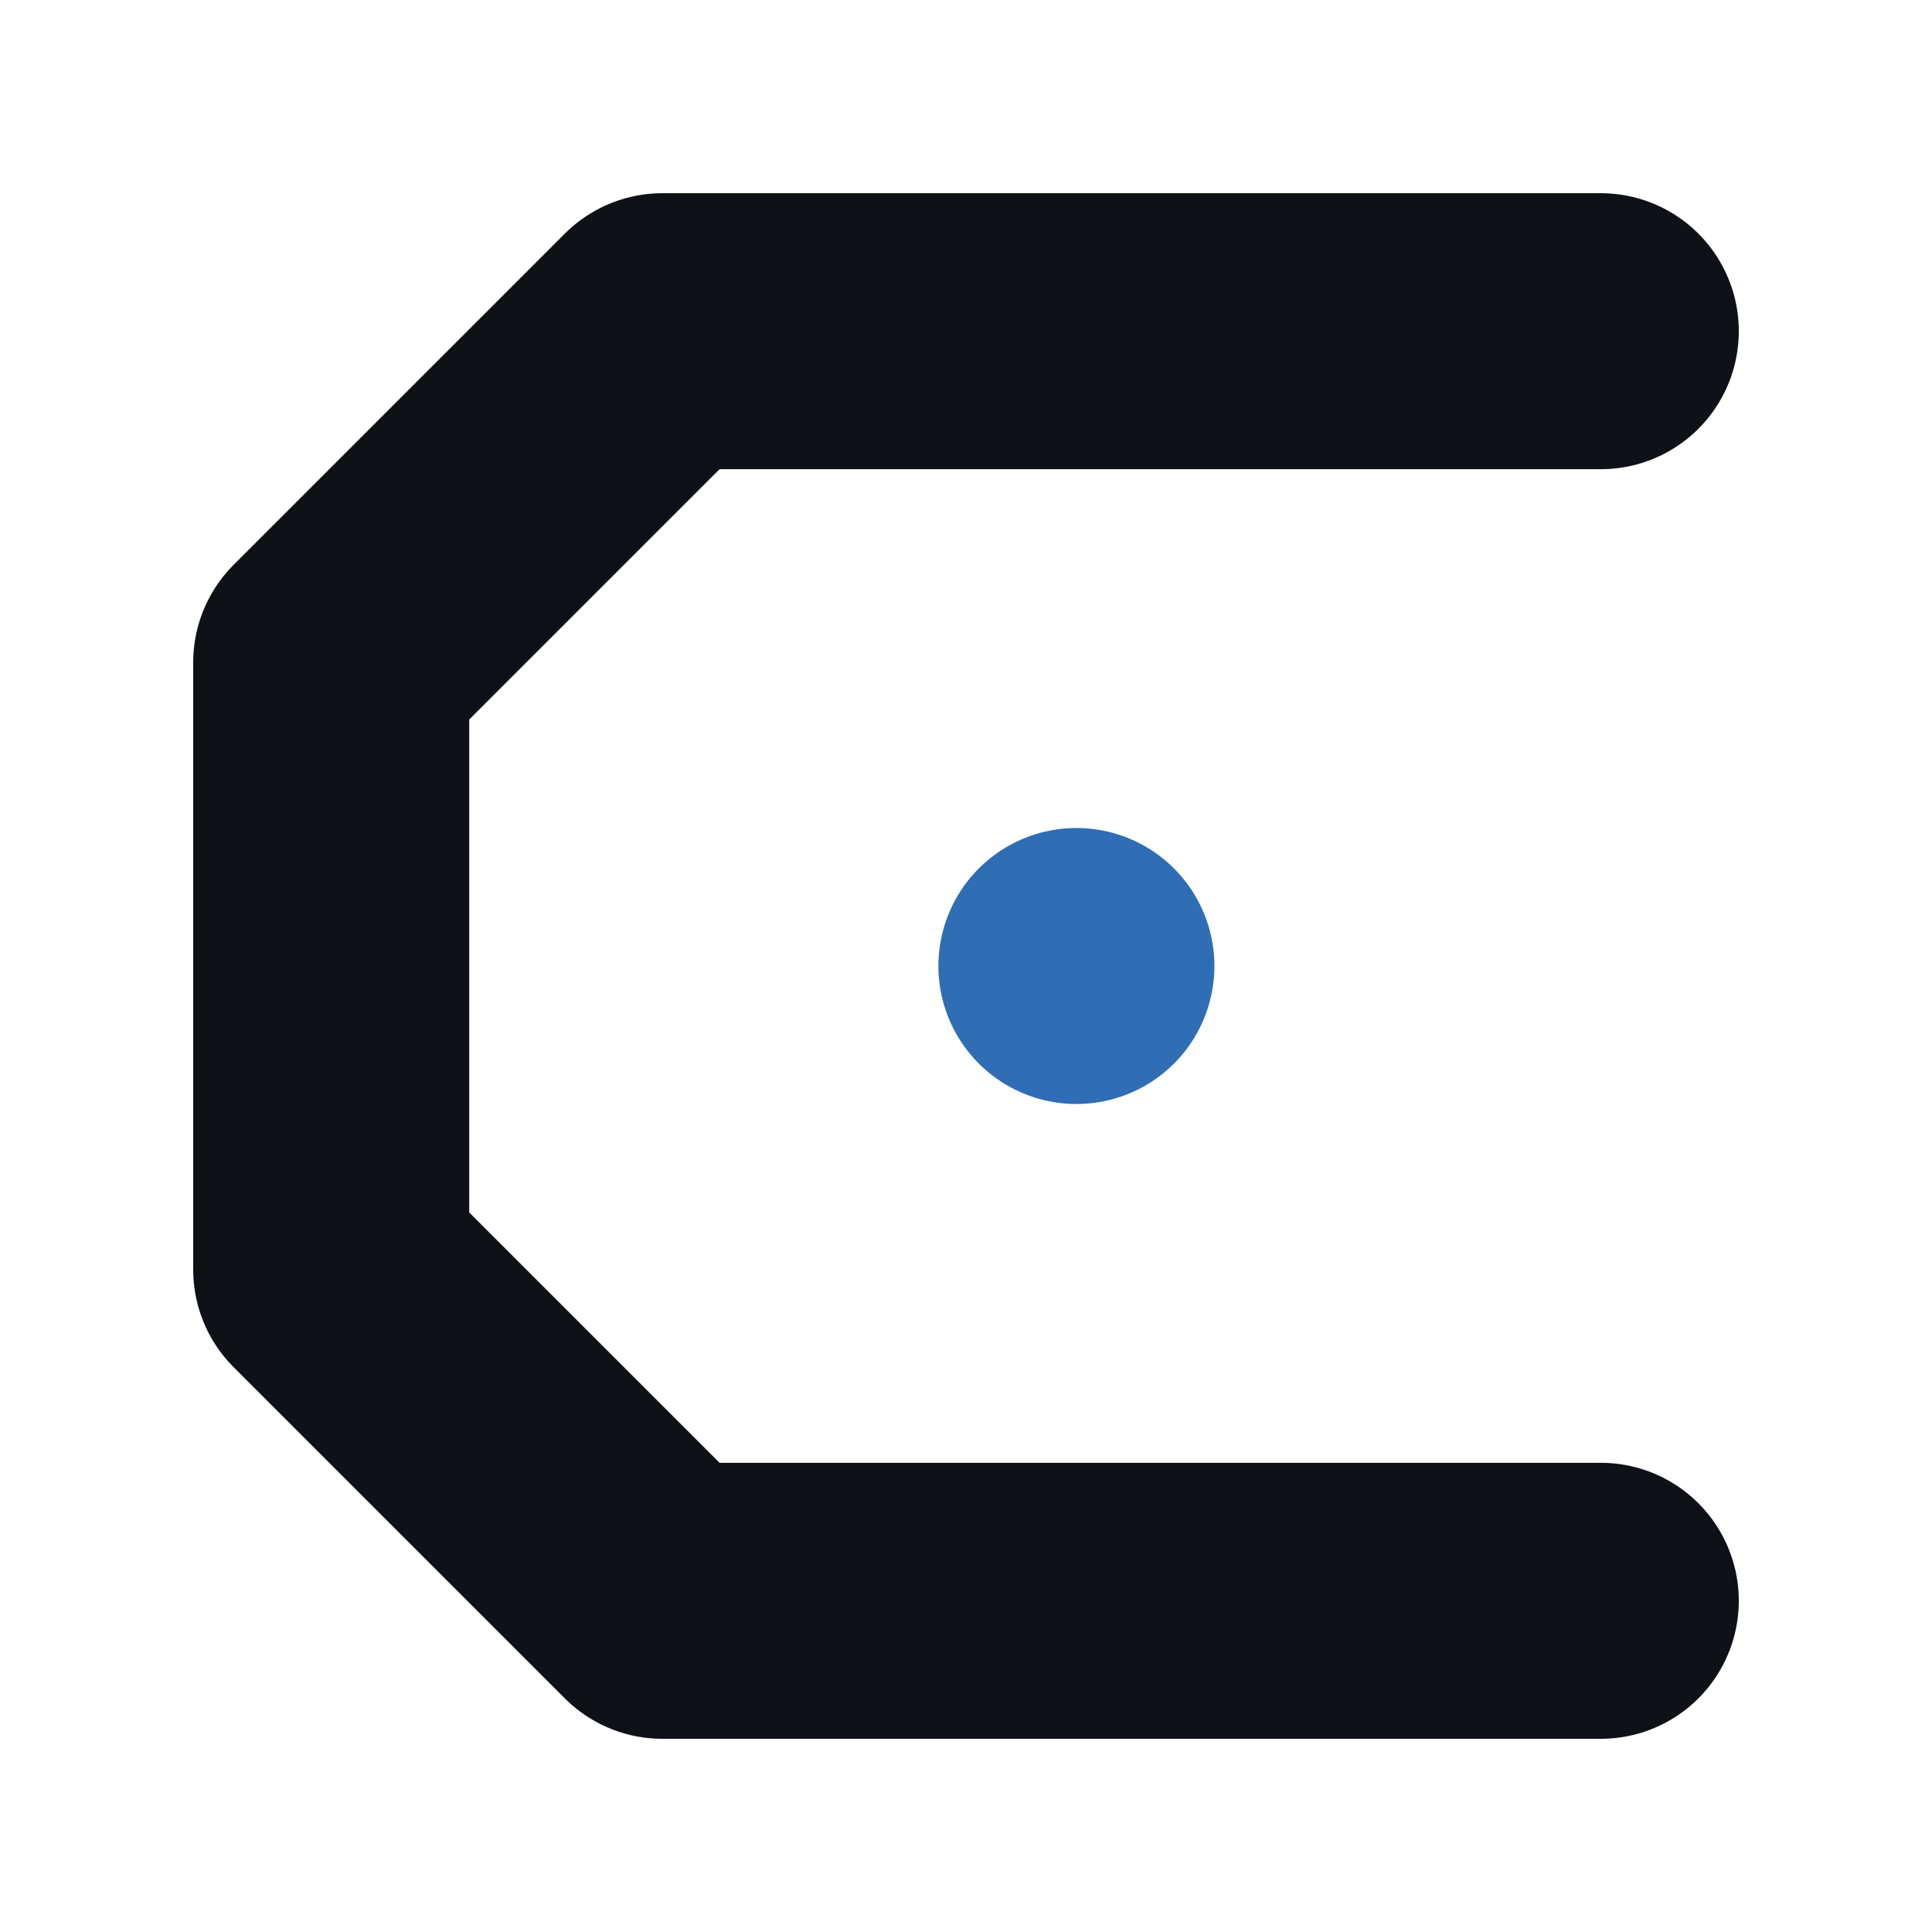
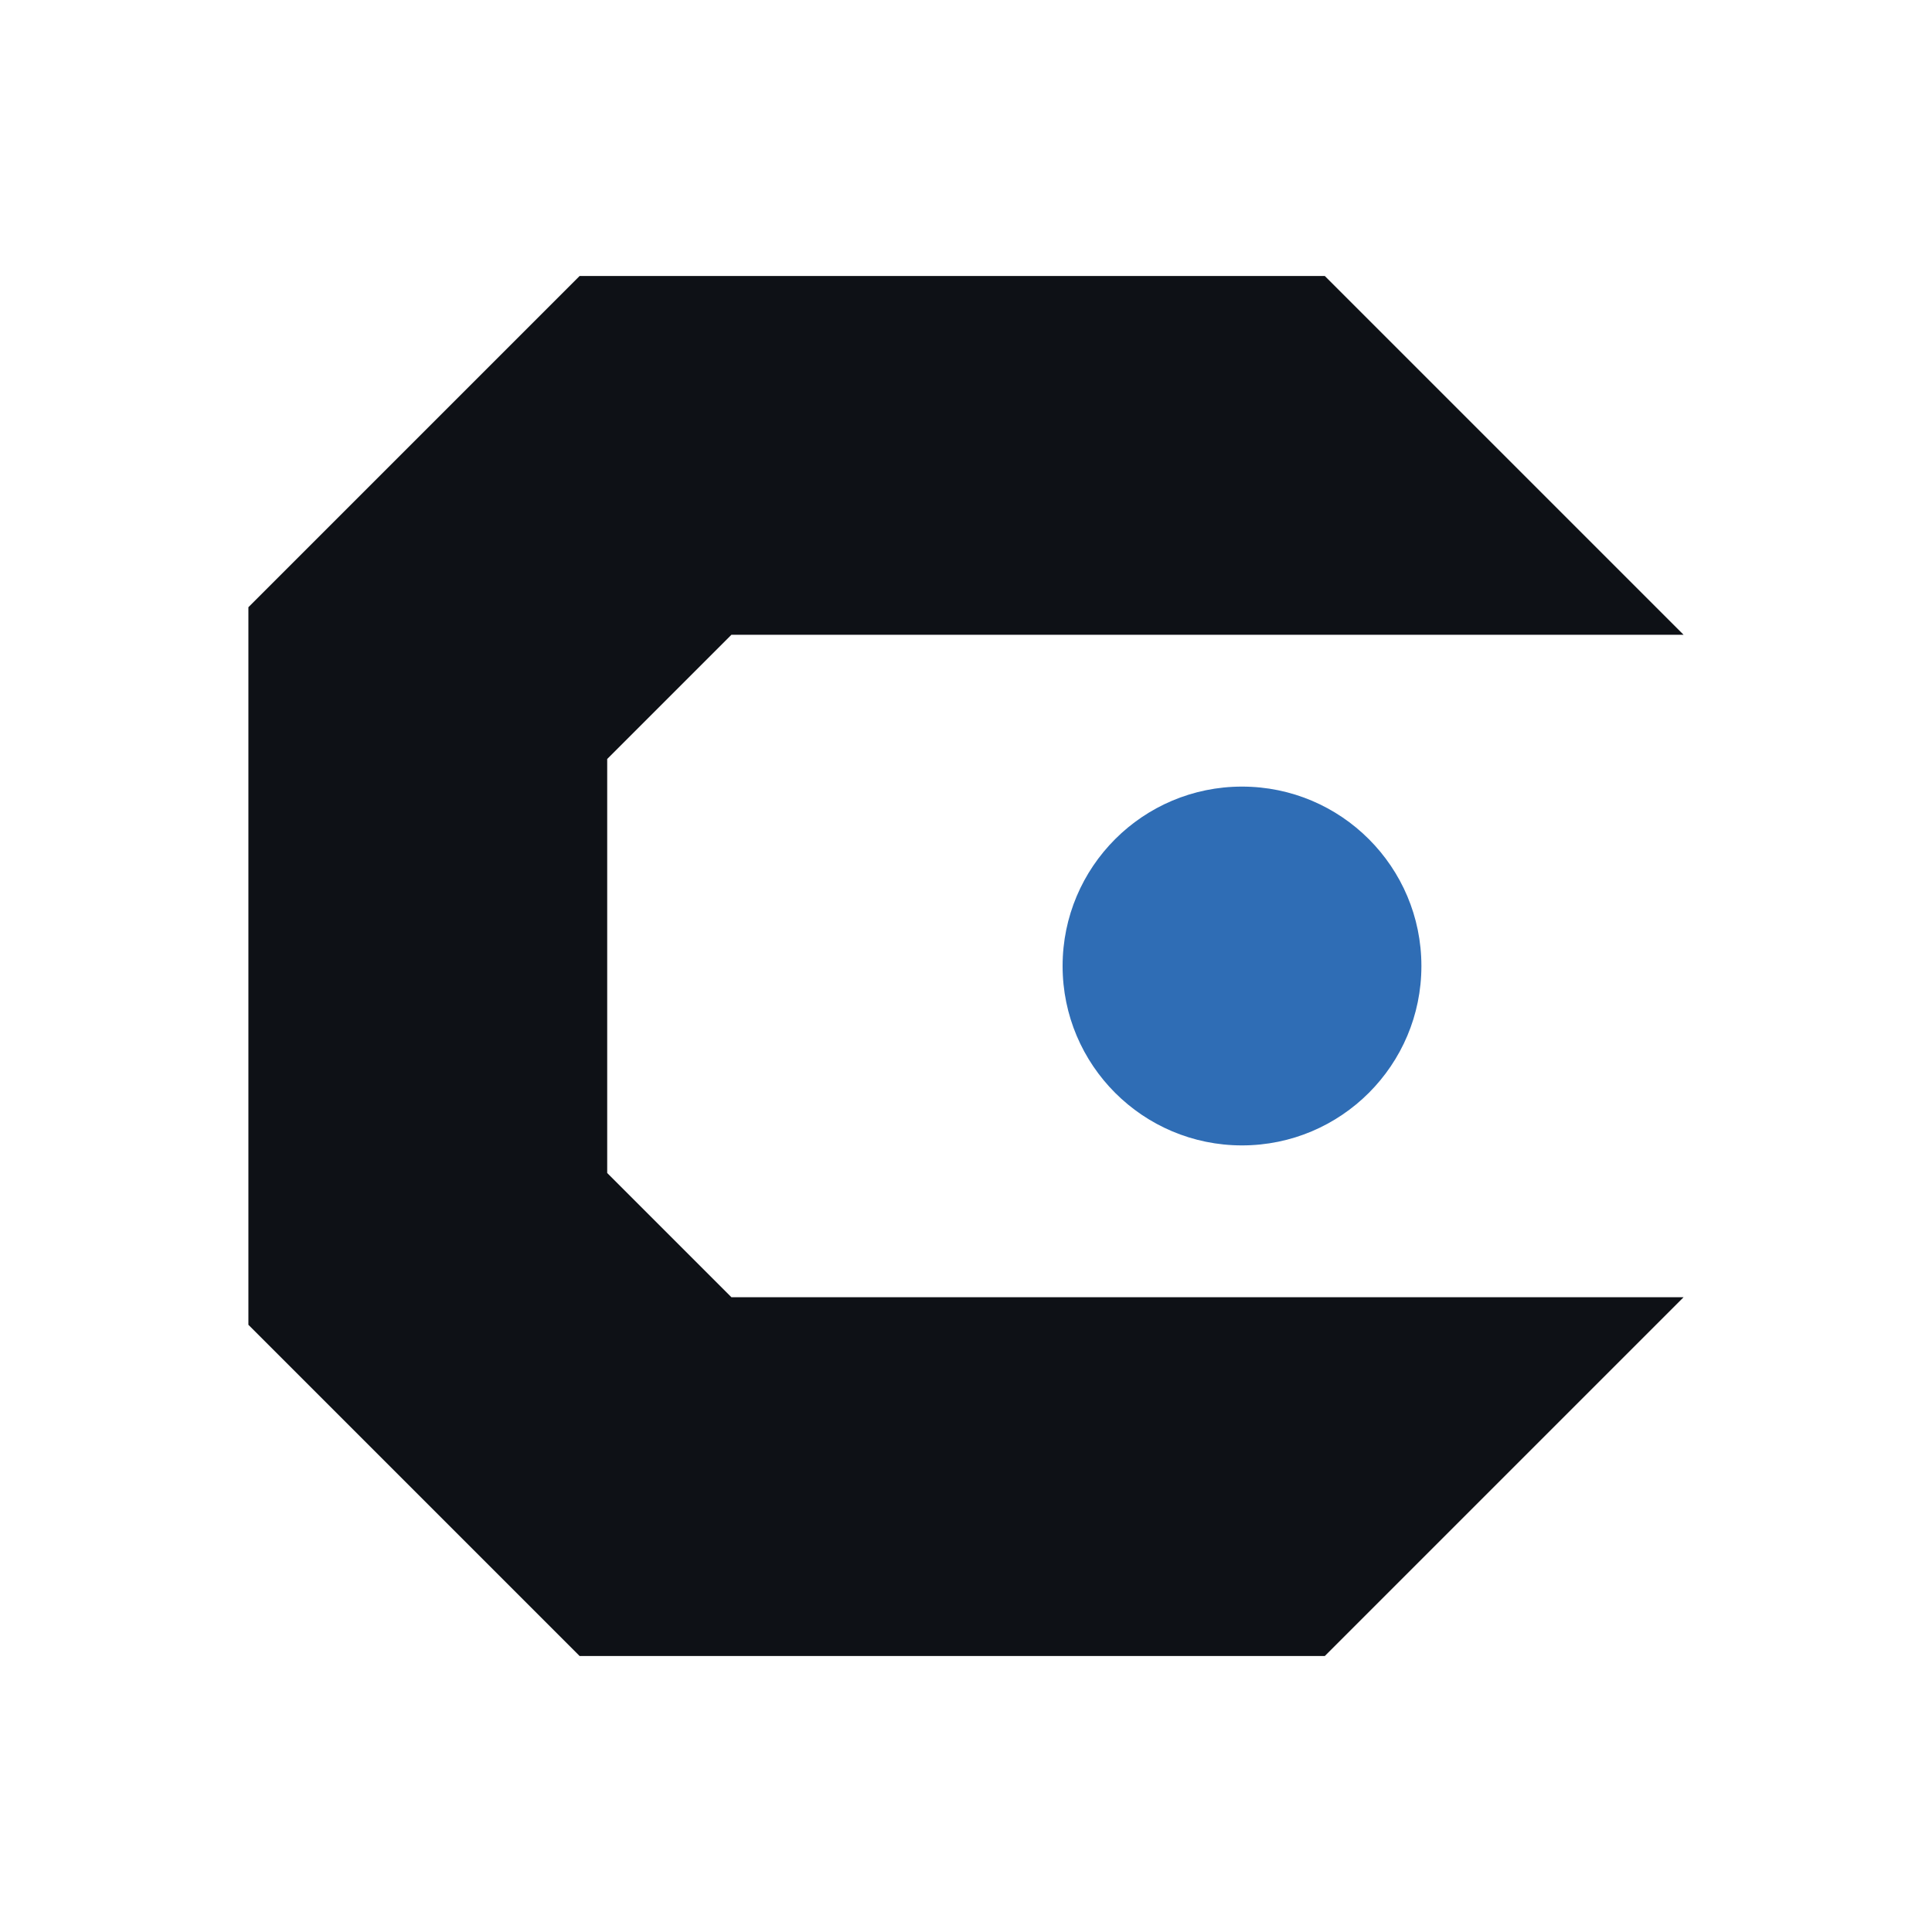
<svg xmlns="http://www.w3.org/2000/svg" viewBox="0 0 140 140" width="140" height="140" role="img" aria-label="CNE Associates">
-   <path d="M 116 24 L 48 24 L 24 48 L 24 92 L 48 116 L 116 116" fill="none" stroke="#0E1116" stroke-width="20" stroke-linecap="round" stroke-linejoin="round" />
-   <path d="M 78 70 L 78 70" fill="none" stroke="#2F6DB5" stroke-width="20" stroke-linecap="round" stroke-linejoin="round" />
+   <path d="M 96 20 L 42 20 L 18 44 L 18 96 L 42 120 L 96 120 L 122 94 L 53 94 L 44 85 L 44 55 L 53 46 L 122 46 Z" fill="#0E1116" />
+   <path d="M 103 70 A 13 13 0 1 0 77 70 A 13 13 0 1 0 103 70 Z" fill="#2F6DB5" />
</svg>
